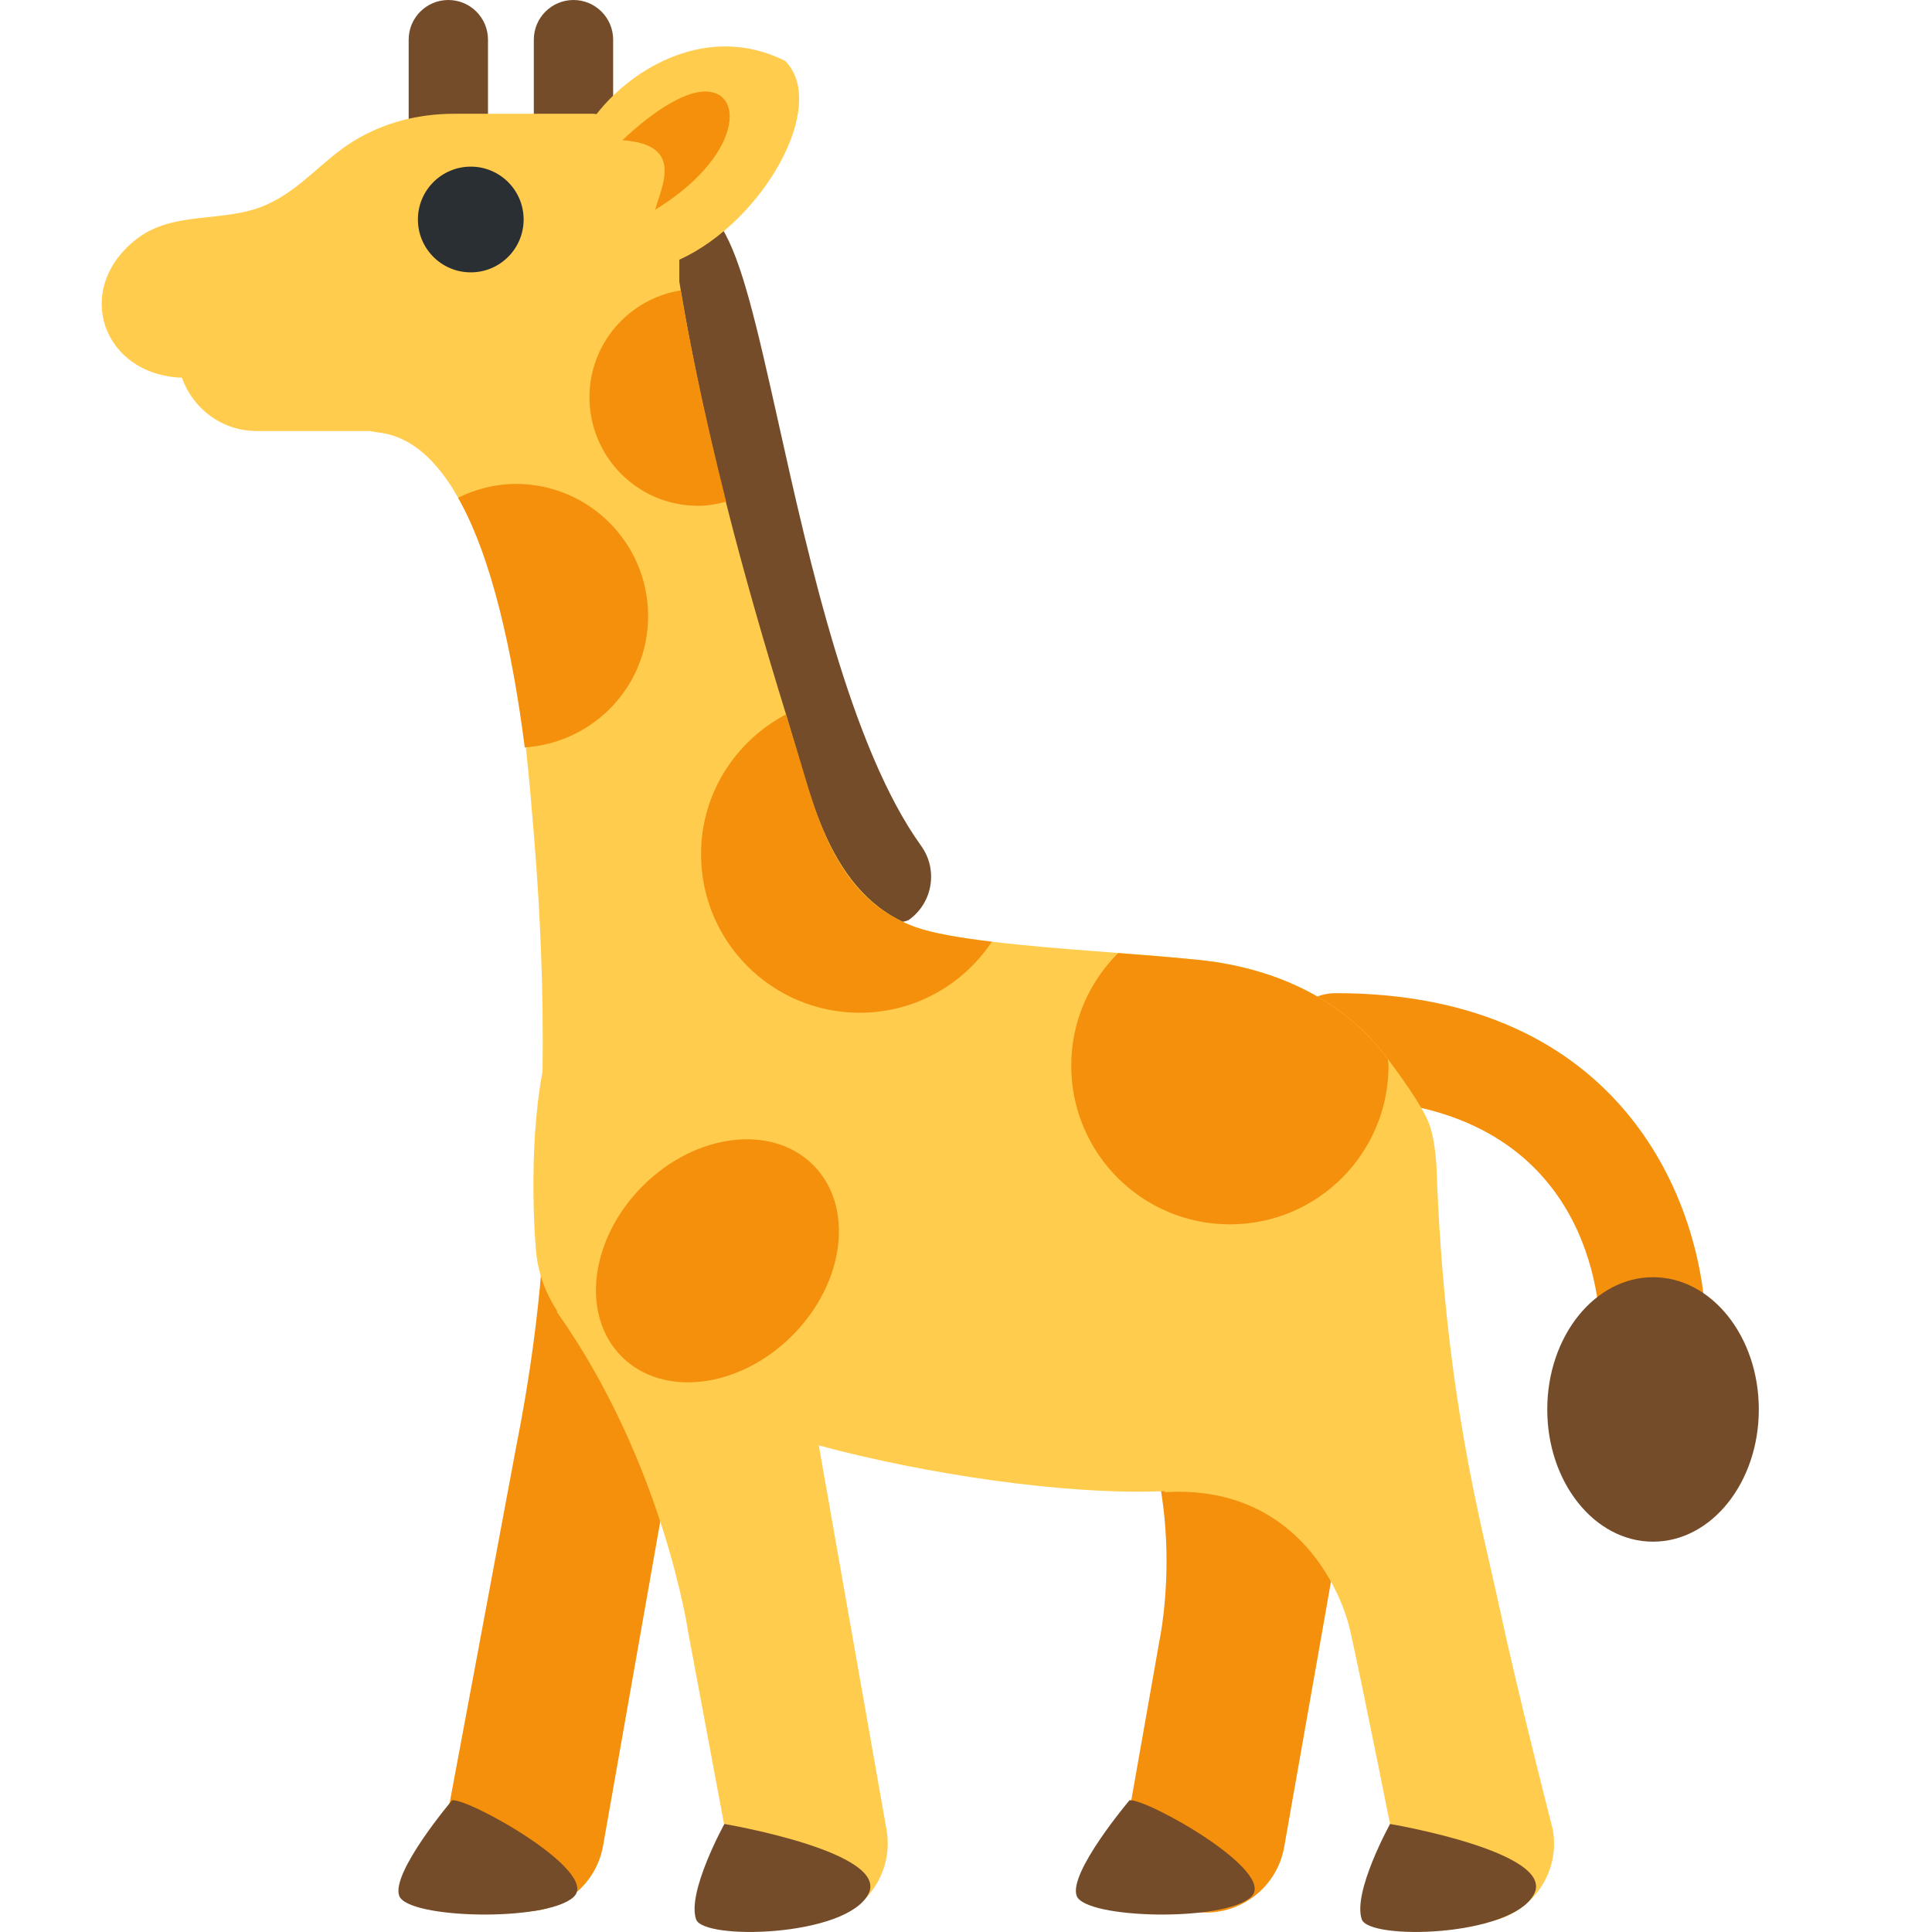
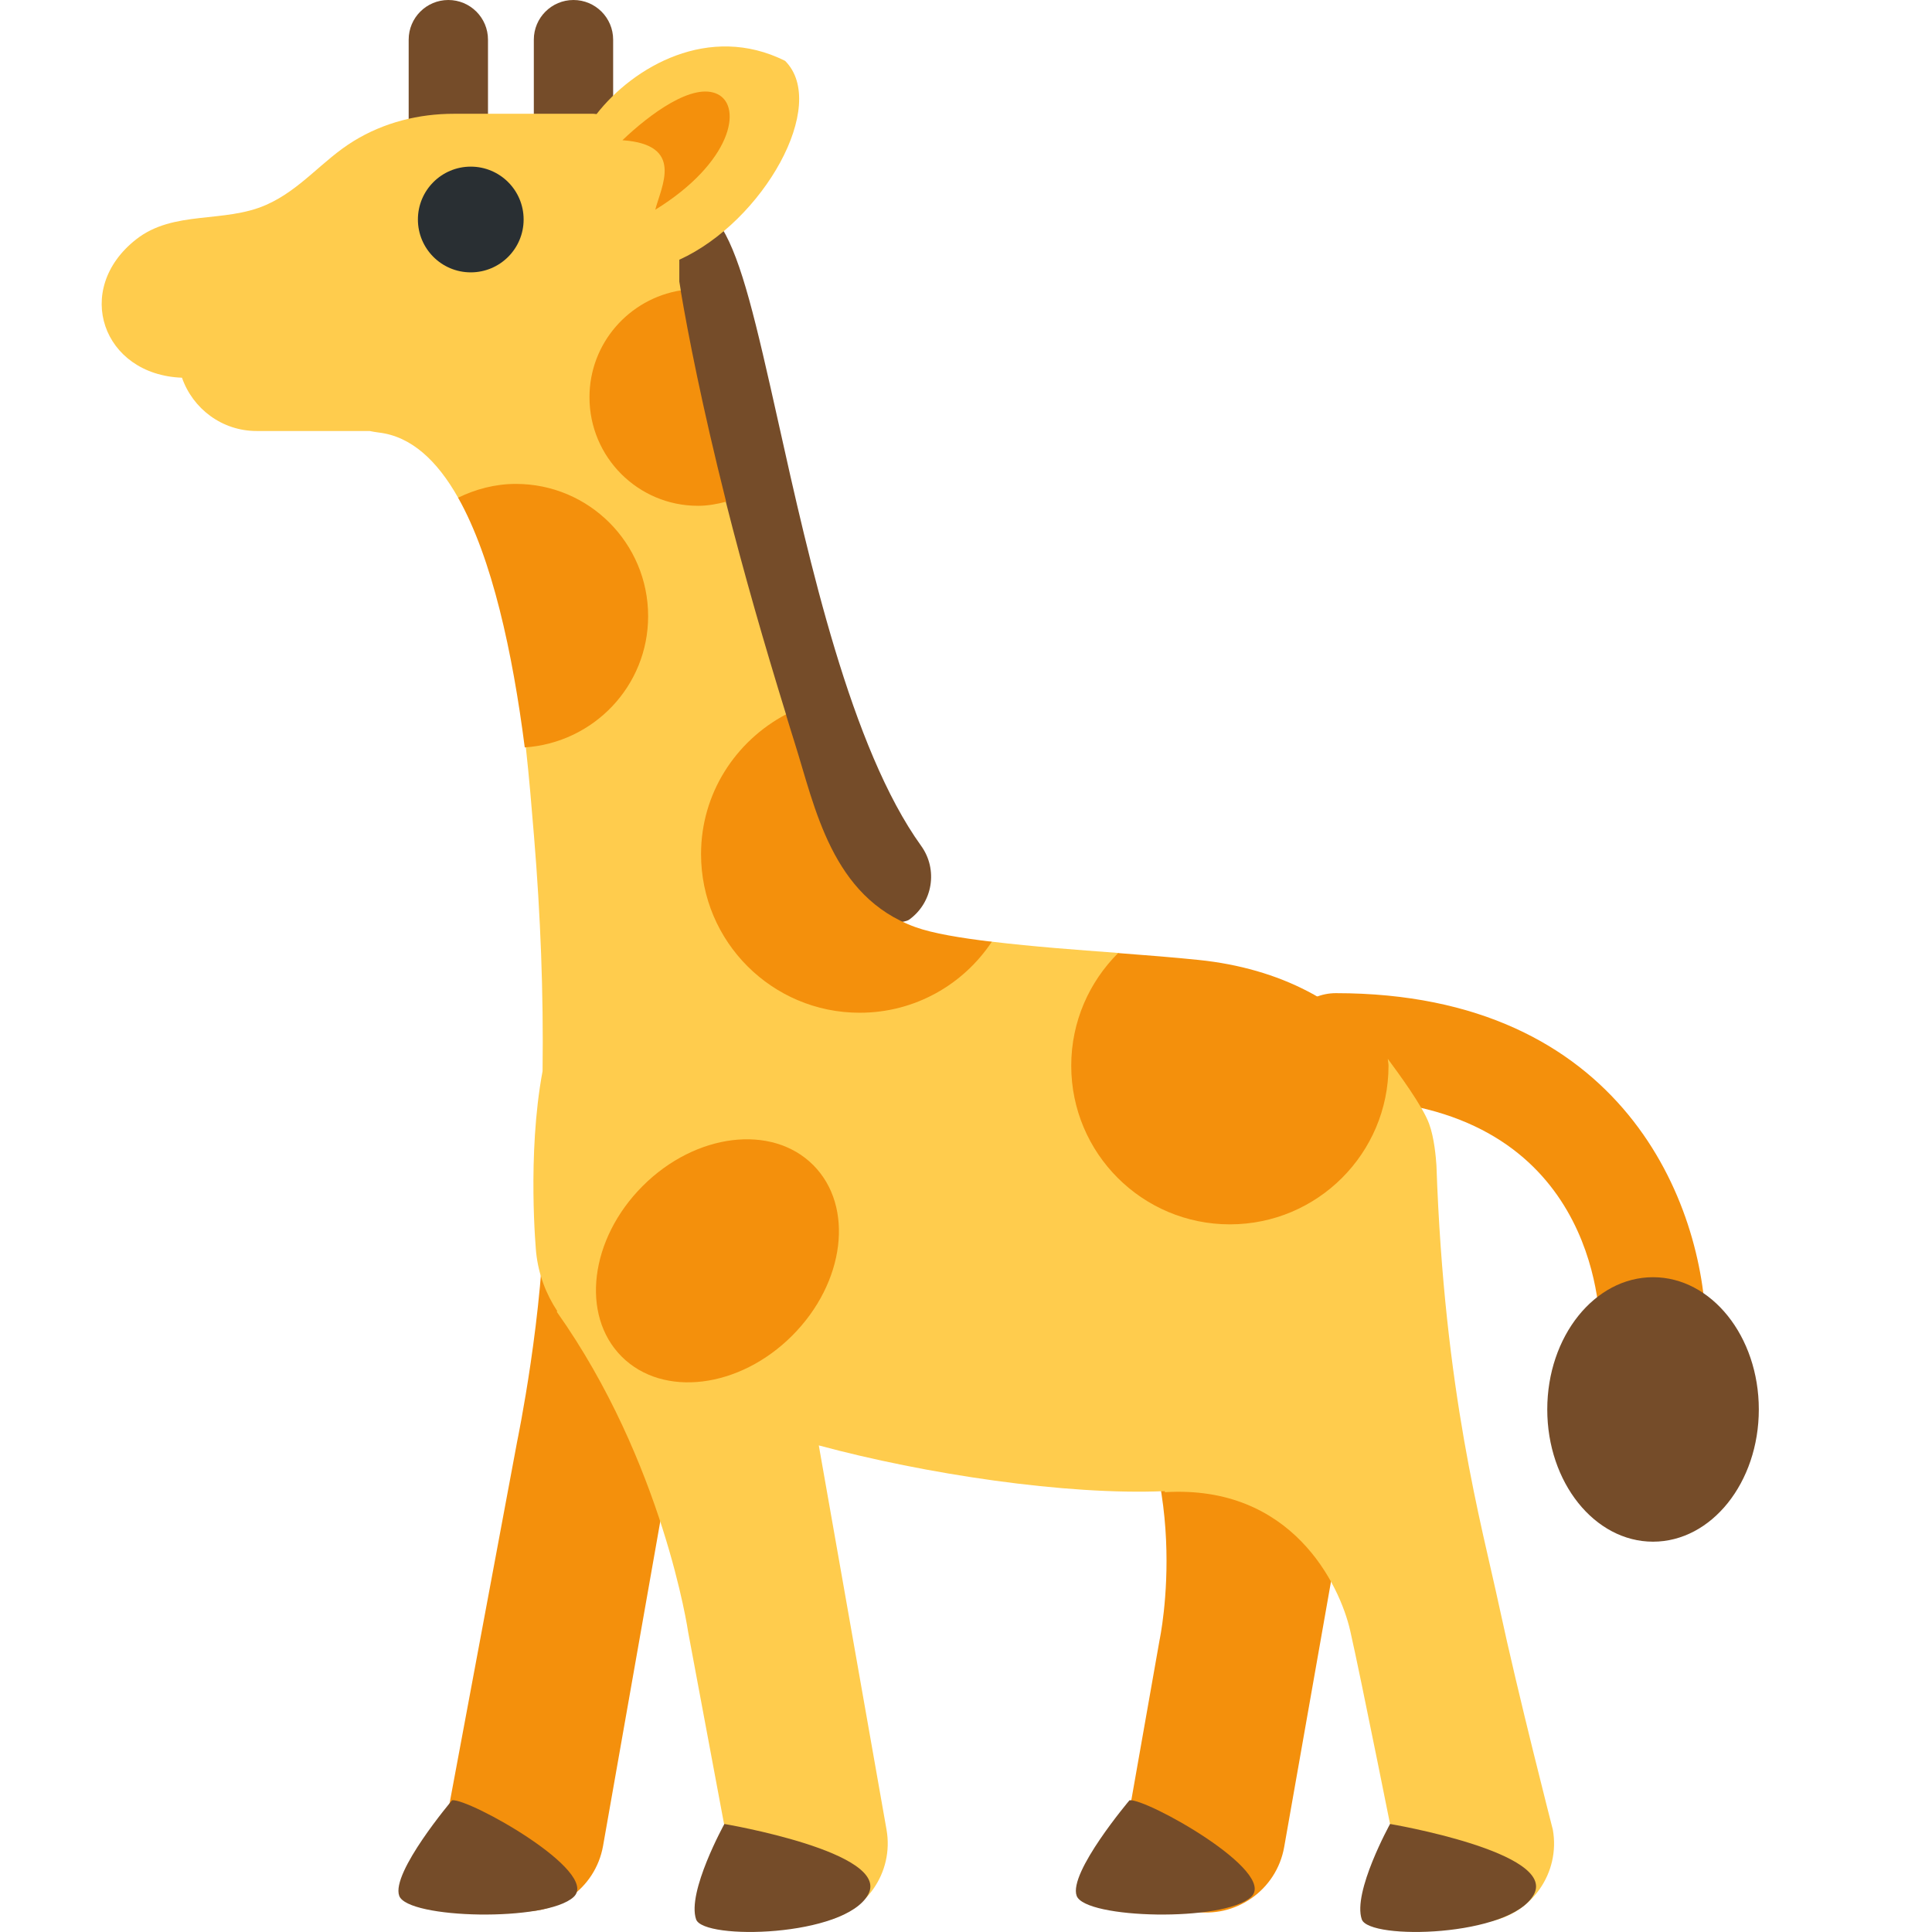
<svg xmlns="http://www.w3.org/2000/svg" viewBox="0 0 36 36">
  <path d="M22.217 35.615h-.002c-.804-.142-1.34-.908-1.198-1.712l.59-3.344s.68-3.165-1.076-5.449c1.259-1.171 5.024.085 5.024.085l-1.626 9.221c-.142.804-.908 1.34-1.712 1.199zm-12.692-.021h-.002c-.804-.142-1.34-.908-1.198-1.712l1.312-7.025s.503-2.419.503-4.439c1.142-.439 2.723 2.757 2.723 2.757l-1.626 9.221c-.143.803-.909 1.339-1.712 1.198zm21.277-9.823c-.537 0-.977-.431-.985-.969-.012-.723-.304-4.326-4.925-4.326-.545 0-.985-.441-.985-.985s.441-.985.985-.985c5.363 0 6.858 3.938 6.896 6.264.009.545-.425.993-.969 1.002l-.017-.001z" fill="#F4900C" />
  <g fill="#754C29">
-     <path d="M15.226 17.252l-3.46-11.98 1.687-1.02c.369.61.628 1.722 1.054 3.633.569 2.558 1.349 6.06 2.657 7.876.318.442.218 1.058-.224 1.376-.175.126-1.714.115-1.714.115zM7.615 2.71V.739c0-.408.331-.739.739-.739s.739.331.739.739V2.71H7.615zm2.332 0V.739c0-.408.331-.739.739-.739s.739.331.739.739V2.71H9.947z" />
+     <path d="M 13.76,17.252 l -2.48,-13 h2.173 c 0.369,0.61 0.628,1.722 1.054,3.633 c 0.569,2.558 1.349,6.06 2.657,7.876 c 0.318,0.442 0.218,1.058 -0.224,1.376 c -0.175,0.126 -1.714,0.115 -3.18,0.115 Z" />
+     <path d="M 7.615,2.71 v-1.971 c 0,-0.408 0.331,-0.739 0.739,-0.739 s 0.739,0.331 0.739,0.739 v1.971 h-1.478 Z" />
+     <path d="M 9.947,2.71 v-1.971 c 0,-0.408 0.331,-0.739 0.739,-0.739 s 0.739,0.331 0.739,0.739 v1.971 h-1.478 Z" />
    <ellipse cx="30.802" cy="26.263" rx="1.971" ry="2.464" />
  </g>
-   <path fill="#FFCC4D" d="M28.935 34.094s-.647-2.515-.998-4.154c-.332-1.549-1.025-3.981-1.171-8.225-.01-.145-.039-.512-.138-.779-.122-.33-.567-.933-.766-1.203-.777-1.052-2.012-1.691-3.526-1.847-1.283-.132-2.573-.185-3.854-.339-.59-.071-1.1-.156-1.422-.272-1.636-.589-1.962-2.502-2.414-3.965-.8-2.59-1.508-5.225-1.961-7.9l-.036.009.036-.009-.027-.165V4.84c1.567-.714 2.79-2.888 1.971-3.706-1.416-.708-2.827.11-3.513.992-.02-.001-.039-.006-.059-.006H8.459c-.655 0-1.304.16-1.872.51-.584.359-.986.907-1.633 1.19-.786.344-1.721.093-2.417.64-1.189.933-.625 2.525.854 2.578.201.577.745.993 1.39.993h2.106c.055.011.108.021.173.029.604.071 1.088.525 1.477 1.215 1.047 1.856 1.244 4.244 1.415 6.324.119 1.448.177 2.906.158 4.36-.293 1.566-.12 3.377-.12 3.377.044.419.186.777.394 1.095l-.01.011c1.99 2.81 2.449 5.97 2.449 5.97l.784 4.193c.142.804.908 1.341 1.713 1.199.804-.142 1.341-.908 1.199-1.712l-1.262-7.159c1.977.534 4.609.932 6.449.852 0 .006-.003.014-.002.02 2.371-.146 3.26 1.73 3.454 2.576.194.846.868 4.228.868 4.228.142.804.909 1.341 1.712 1.199.802-.143 1.339-.91 1.197-1.714z" />
+   <path d="M 8.459,2.12 c -0.655,0 -1.304,0.16 -1.872,0.51 c -0.584,0.359 -0.986,0.907 -1.633,1.19 c -0.786,0.344 -1.721,0.093 -2.417,0.64 c -1.189,0.933 -0.625,2.525 0.854,2.578 c 0.201,0.577 0.745,0.993 1.39,0.993 h2.106 c 0.055,0.011 0.108,0.021 0.173,0.029 c 0.604,0.071 1.088,0.525 1.477,1.215 l 2.203,2.065 l -0.941,2.59 c 0.062,0.567 0.109,1.129 0.153,1.669 c 0.119,1.448 0.177,2.906 0.158,4.36 c -0.293,1.566 -0.12,3.377 -0.12,3.377 c 0.044,0.419 0.186,0.777 0.394,1.095 l -0.01,0.011 c 1.99,2.81 2.449,5.97 2.449,5.97 l 0.784,4.193 c 0.142,0.804 0.908,1.341 1.713,1.199 c 0.804,-0.142 1.341,-0.908 1.199,-1.712 l -1.262,-7.159 c 1.977,0.534 4.609,0.932 6.449,0.852 c 0,0.006 -0.003,0.014 -0.002,0.02 c 2.371,-0.146 3.26,1.73 3.454,2.576 s 0.868,4.228 0.868,4.228 c 0.142,0.804 0.909,1.341 1.712,1.199 c 0.802,-0.143 1.339,-0.91 1.197,-1.714 c 0,0 -0.647,-2.515 -0.998,-4.154 c -0.332,-1.549 -1.025,-3.981 -1.171,-8.225 c -0.01,-0.145 -0.039,-0.512 -0.138,-0.779 c -0.122,-0.33 -0.567,-0.933 -0.766,-1.203 h-2.882 l -2.14,-1.976 c -0.787,-0.059 -1.574,-0.116 -2.358,-0.21 h-3.832 l -0.004,-4.237 c -0.404,-1.309 -0.785,-2.629 -1.121,-3.96 l -1.385,-1.73 l 0.545,-2.21 l -0.027,-0.165 v-0.405 c 1.567,-0.714 2.79,-2.888 1.971,-3.706 c -1.416,-0.708 -2.827,0.11 -3.513,0.992 c -0.02,-0.001 -0.039,-0.006 -0.059,-0.006 h-2.598 Z" fill="#FFCC4D" />
  <path fill="#F4900C" d="M11.975 22.1c-.985.985-1.16 2.408-.391 3.178.77.77 2.193.595 3.178-.391s1.16-2.408.391-3.178c-.77-.77-2.193-.595-3.178.391zm1.088-6.185c0 1.633 1.324 2.956 2.956 2.956 1.029 0 1.933-.526 2.462-1.323-.59-.071-1.1-.156-1.422-.272-1.564-.563-1.872-2.237-2.253-3.441-.057-.179-.108-.349-.162-.523-.935.496-1.581 1.469-1.581 2.603zm-.986-4.434c0-1.361-1.103-2.464-2.464-2.464-.388 0-.75.098-1.077.257.635 1.126 1.015 2.885 1.242 4.653 1.282-.086 2.299-1.142 2.299-2.446zm-1.093-4.079c0 1.118.906 2.023 2.023 2.023.182 0 .355-.032.523-.077-.449-1.787-.709-3.122-.847-3.937-.961.156-1.699.985-1.699 1.991zm8.977 12.456c0 1.633 1.324 2.956 2.956 2.956 1.633 0 2.956-1.324 2.956-2.956 0-.043-.011-.082-.013-.124-.777-1.052-2.012-1.691-3.526-1.847-.457-.047-.972-.088-1.499-.128-.538.536-.874 1.277-.874 2.099zM11.598 2.613c.505-.483 1.317-1.089 1.778-.856.461.233.258 1.273-1.166 2.151.113-.439.551-1.215-.612-1.295z" />
  <circle fill="#292F33" cx="8.772" cy="4.09" r=".985" />
  <path d="M21.047 33.545s-1.142 1.351-.985 1.781 2.741.491 3.249.022-1.951-1.842-2.264-1.803zm-12.623 0s-1.142 1.351-.985 1.781c.156.43 2.741.491 3.249.022s-1.951-1.842-2.264-1.803zm4.547 2.22c.136.391 2.766.329 3.205-.461.439-.79-2.678-1.317-2.678-1.317s-.703 1.273-.527 1.778zm12.404 0c.136.391 2.766.329 3.205-.461.439-.79-2.678-1.317-2.678-1.317s-.703 1.273-.527 1.778z" fill="#754C29" />
</svg>
